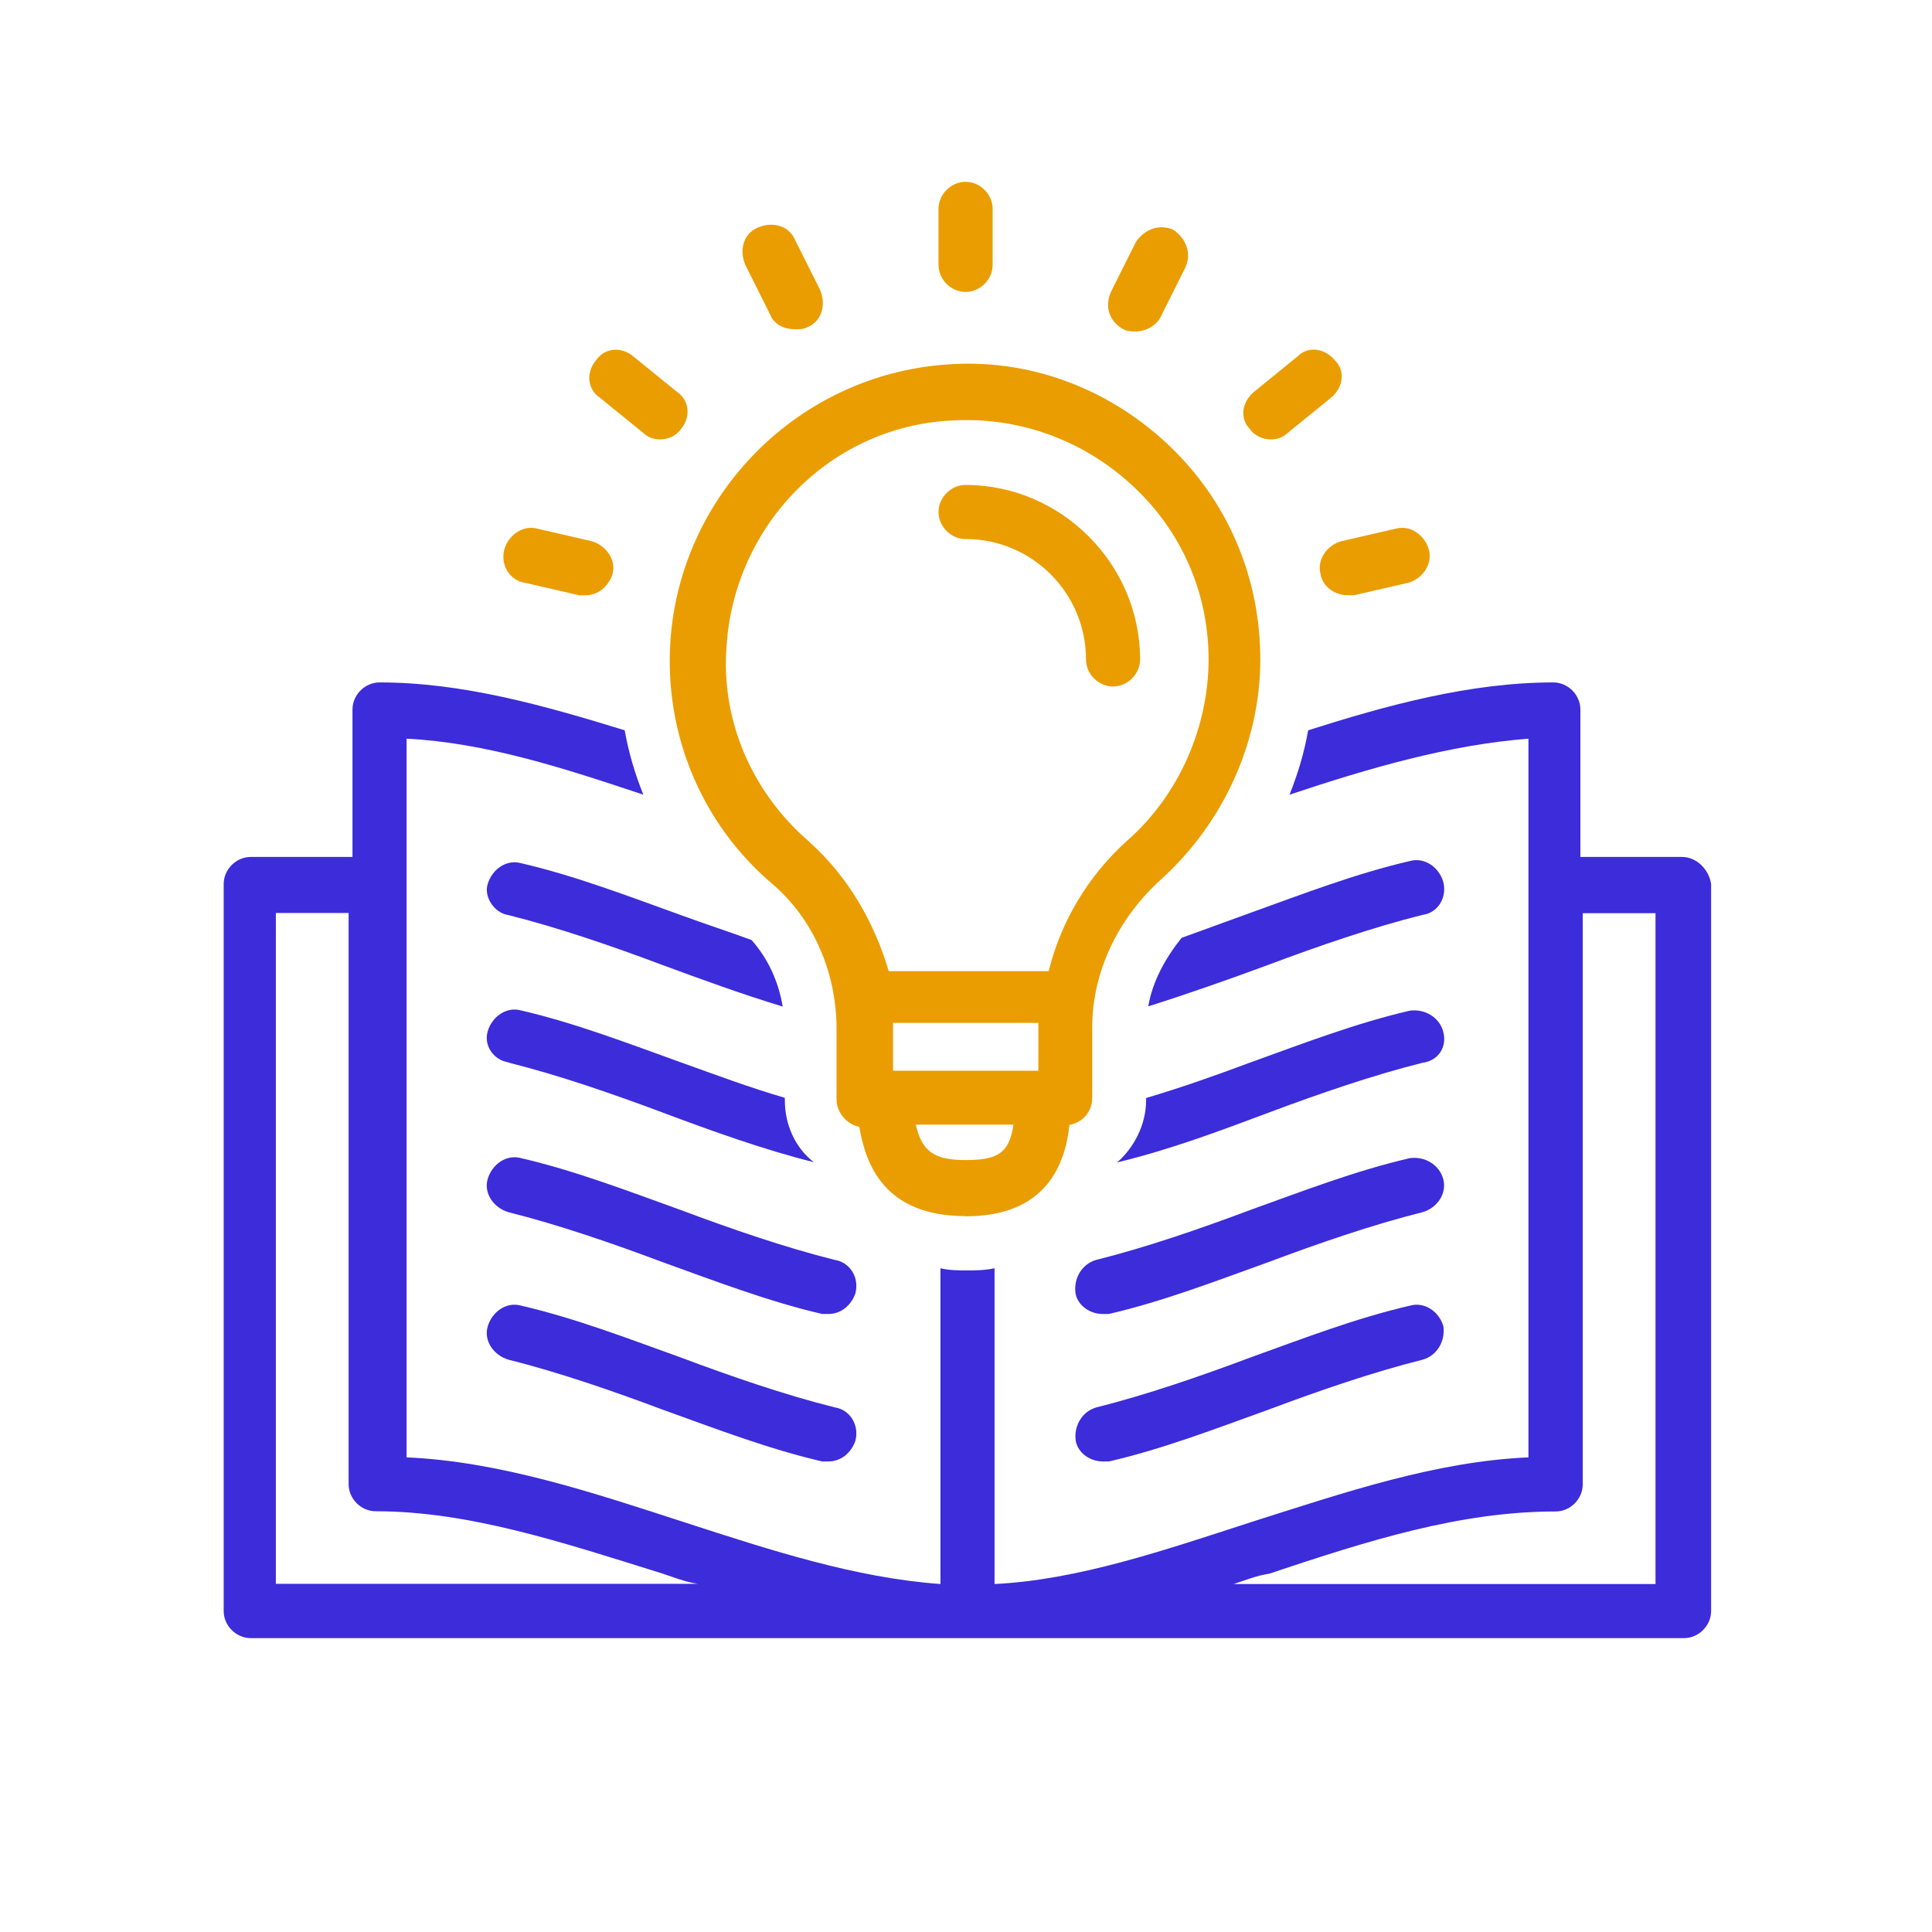
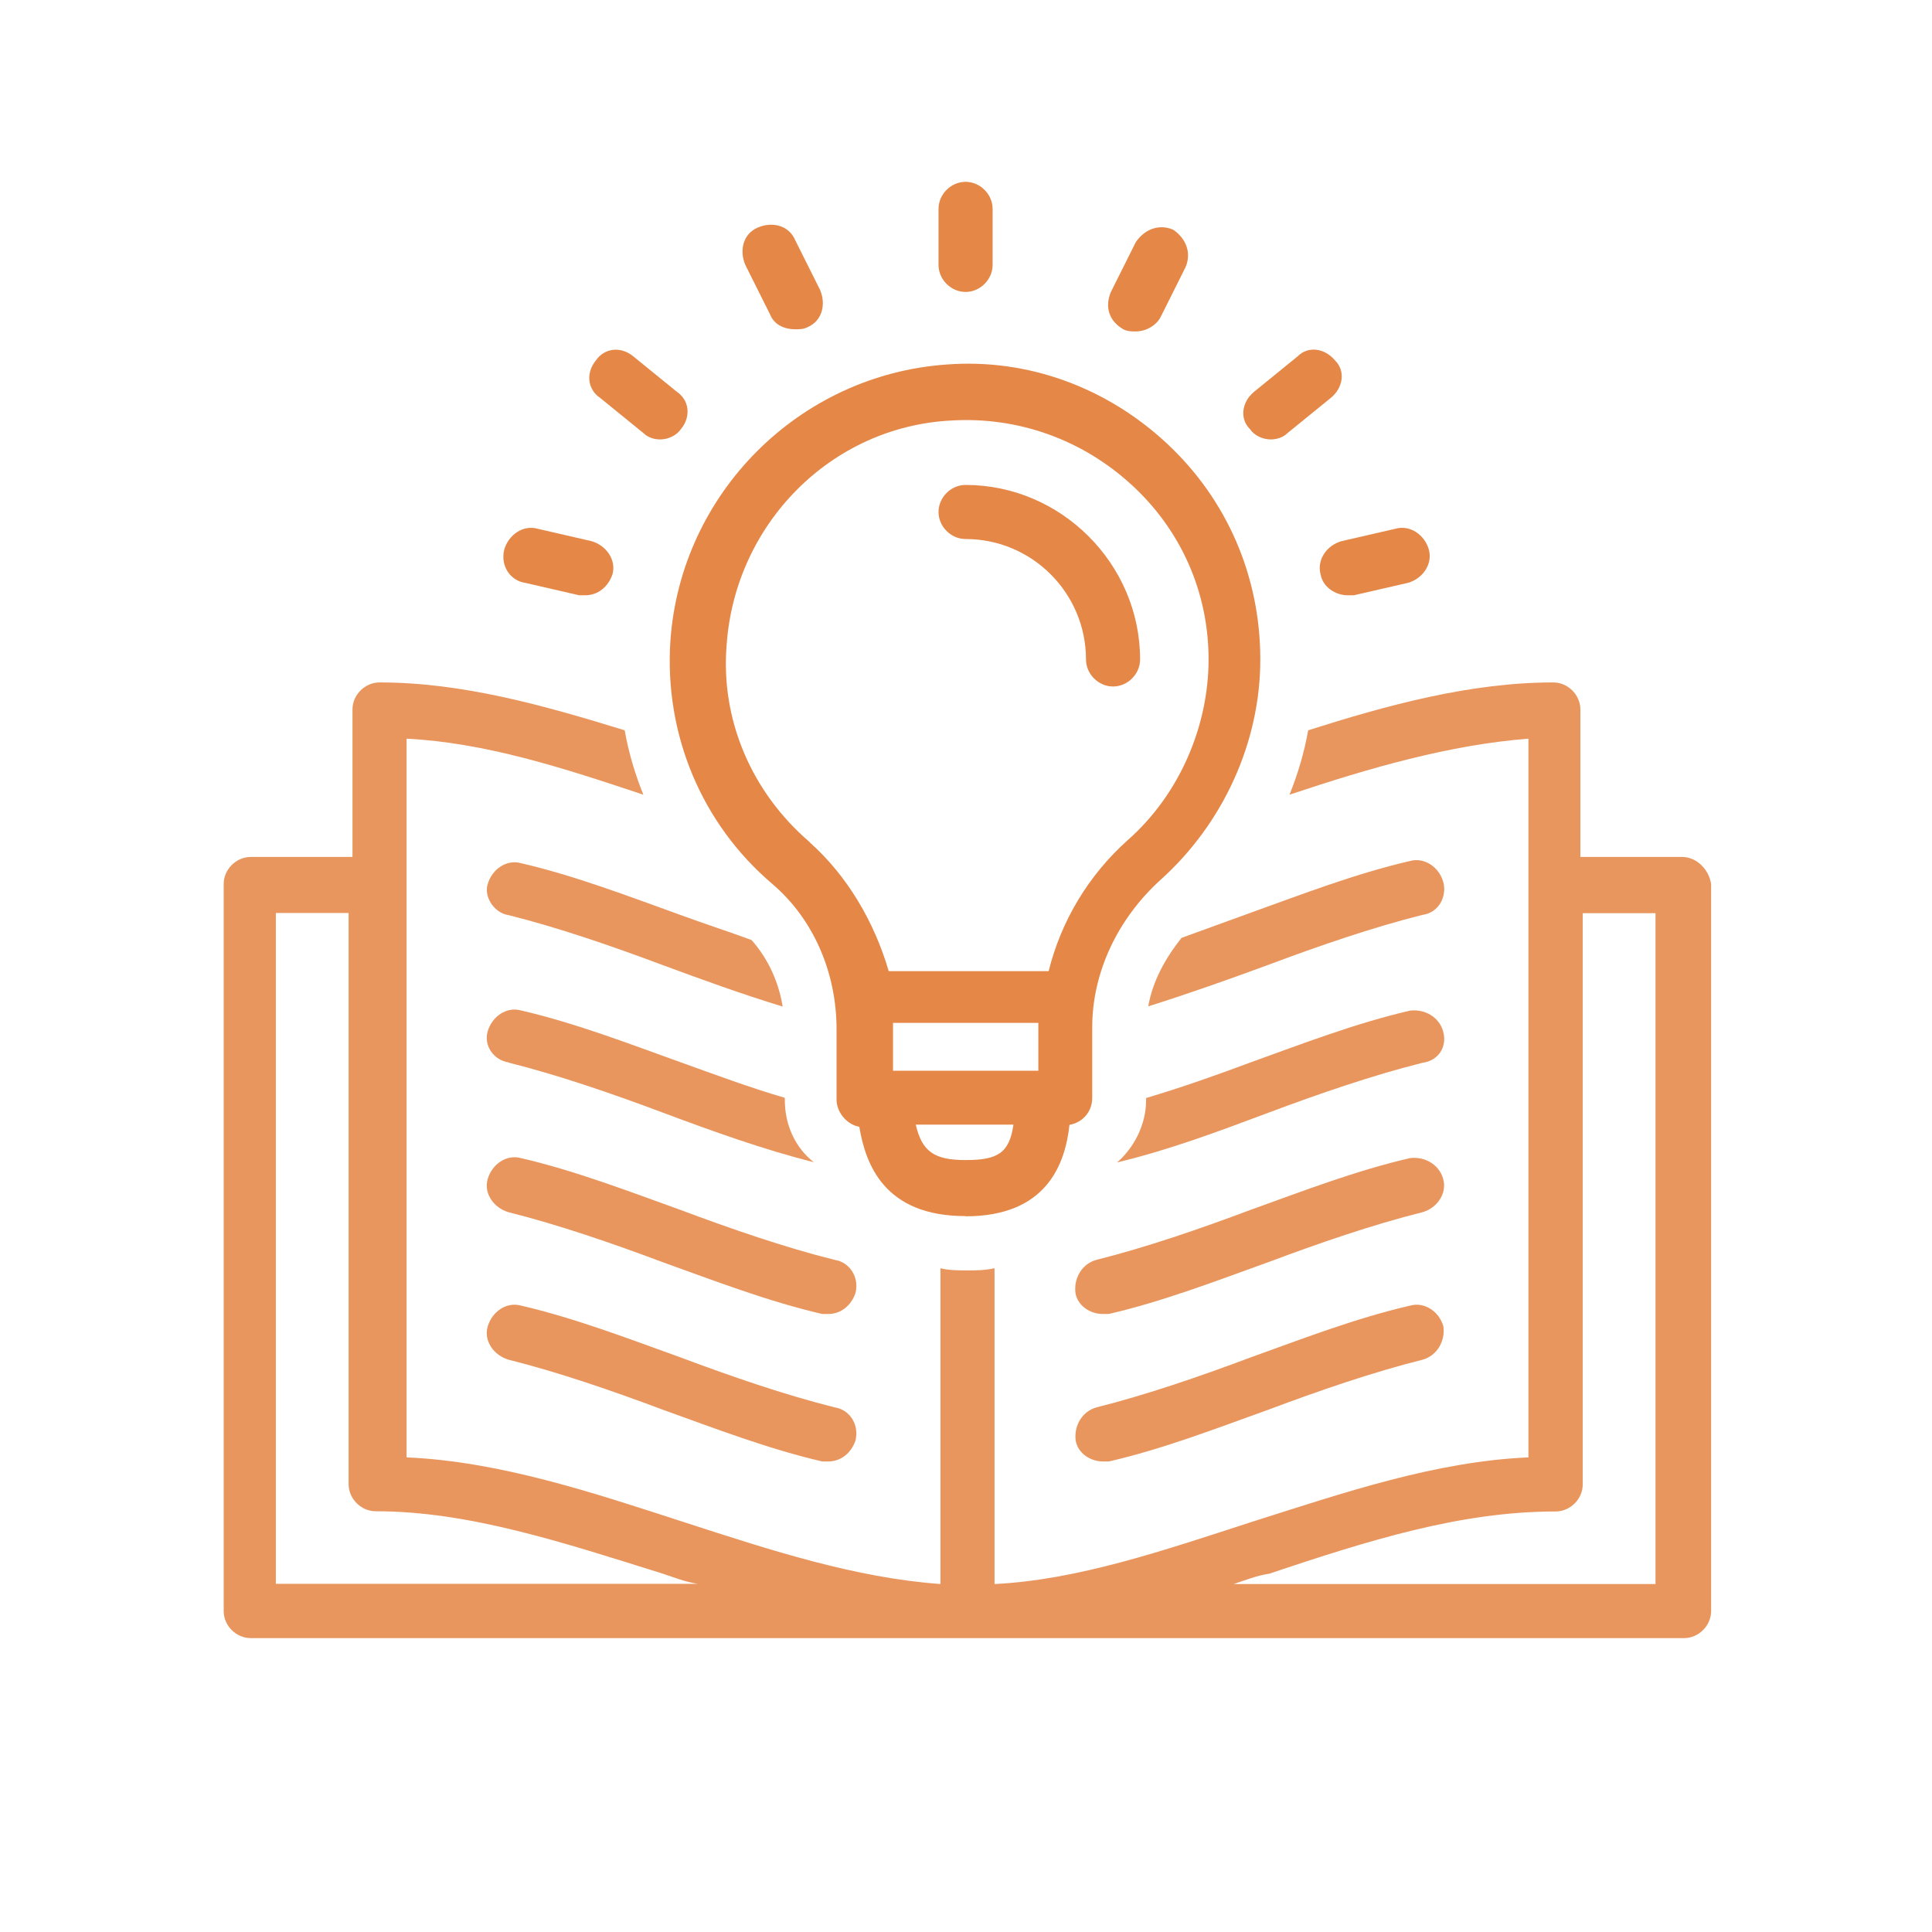
- <svg xmlns="http://www.w3.org/2000/svg" id="Layer_3" data-name="Layer 3" viewBox="0 0 90 90">
-   <defs>
-     <style> .cls-1 { fill: #3c2cda; } .cls-1, .cls-2 { stroke-width: 0px; } .cls-2 { fill: #ea9d00; } </style>
-   </defs>
-   <path class="cls-1" d="m78.36,39.92h-4.74v-6.87c0-.68-.58-1.26-1.26-1.26-3.87,0-7.74,1.06-11.42,2.23-.19,1.06-.48,2.03-.87,3,3.77-1.26,7.45-2.32,11.13-2.61v33.48c-4.35.19-8.61,1.65-12.87,3-4.16,1.35-8.13,2.71-12,2.9v-14.71c-.48.1-.87.1-1.26.1s-.87,0-1.26-.1v14.71c-3.97-.29-7.84-1.55-12-2.9s-8.52-2.81-12.87-3v-33.48c3.68.19,7.26,1.35,11.03,2.61-.39-.97-.68-1.94-.87-3-3.77-1.16-7.55-2.23-11.42-2.23-.68,0-1.26.58-1.26,1.26v6.87h-4.74c-.68,0-1.26.58-1.26,1.26v33.87c0,.68.58,1.26,1.26,1.26h66.77c.68,0,1.26-.58,1.26-1.26v-33.87c-.1-.68-.68-1.26-1.35-1.26h0ZM12.85,73.79v-31.26h3.39v26.61c0,.68.58,1.26,1.26,1.26,4.35,0,8.71,1.45,13.35,2.9.58.19,1.06.39,1.65.48H12.85Zm64.26,0h-19.64c.58-.19,1.06-.39,1.65-.48,4.64-1.55,8.9-2.9,13.35-2.9.68,0,1.26-.58,1.26-1.26v-26.61h3.39v31.26Z" />
-   <path class="cls-1" d="m23.69,49.5c2.32.58,4.84,1.45,7.16,2.32s4.74,1.74,7.06,2.32c-.87-.68-1.35-1.74-1.35-2.9v-.1c-1.65-.48-3.19-1.06-4.84-1.65-2.42-.87-4.94-1.84-7.45-2.42-.68-.19-1.35.29-1.55.97s.29,1.35.97,1.45h0Z" />
-   <path class="cls-1" d="m23.69,42.63c2.32.58,4.84,1.45,7.16,2.32,1.84.68,3.68,1.35,5.61,1.94-.19-1.16-.68-2.23-1.45-3.1-1.06-.39-2.23-.77-3.29-1.16-2.42-.87-4.94-1.84-7.45-2.42-.68-.19-1.35.29-1.55.97-.19.58.29,1.35.97,1.45Z" />
-   <path class="cls-1" d="m38.88,58.69c-2.32-.58-4.84-1.45-7.16-2.32-2.42-.87-4.94-1.84-7.45-2.42-.68-.19-1.35.29-1.55.97s.29,1.35.97,1.55c2.32.58,4.84,1.45,7.16,2.32,2.42.87,4.94,1.84,7.45,2.42h.29c.58,0,1.06-.39,1.26-.97.19-.77-.29-1.45-.97-1.55h0Z" />
-   <path class="cls-1" d="m38.88,65.56c-2.32-.58-4.84-1.45-7.16-2.32-2.42-.87-4.94-1.84-7.45-2.42-.68-.19-1.35.29-1.55.97s.29,1.35.97,1.55c2.32.58,4.84,1.45,7.16,2.32,2.42.87,4.94,1.84,7.45,2.42h.29c.58,0,1.06-.39,1.26-.97.19-.77-.29-1.45-.97-1.55h0Z" />
-   <path class="cls-1" d="m67.23,48.05c-.19-.68-.87-1.06-1.55-.97-2.52.58-5.03,1.55-7.45,2.42-1.55.58-3.19,1.16-4.84,1.65v.1c0,1.16-.58,2.23-1.35,2.9,2.42-.58,4.74-1.45,7.06-2.32,2.32-.87,4.84-1.74,7.16-2.32.77-.1,1.16-.77.97-1.45h0Z" />
-   <path class="cls-1" d="m67.23,41.08c-.19-.68-.87-1.16-1.55-.97-2.52.58-5.03,1.55-7.45,2.42-1.06.39-2.13.77-3.19,1.16-.77.97-1.35,2.03-1.55,3.19,1.84-.58,3.77-1.26,5.61-1.94,2.32-.87,4.84-1.74,7.16-2.32.77-.1,1.16-.87.97-1.55h0Z" />
-   <path class="cls-1" d="m67.23,54.92c-.19-.68-.87-1.06-1.55-.97-2.52.58-5.03,1.55-7.45,2.42-2.32.87-4.84,1.74-7.16,2.32-.68.19-1.06.87-.97,1.55.1.58.68.97,1.26.97h.29c2.52-.58,5.03-1.55,7.45-2.42,2.32-.87,4.84-1.74,7.16-2.32.68-.19,1.16-.87.97-1.55Z" />
-   <path class="cls-1" d="m65.69,60.82c-2.52.58-5.03,1.55-7.45,2.42-2.32.87-4.84,1.74-7.16,2.32-.68.19-1.06.87-.97,1.55.1.58.68.97,1.26.97h.29c2.52-.58,5.03-1.55,7.45-2.42,2.32-.87,4.84-1.74,7.16-2.32.68-.19,1.06-.87.97-1.55-.19-.68-.87-1.16-1.55-.97Z" />
-   <path class="cls-2" d="m44.98,25.11c3.1,0,5.61,2.52,5.61,5.61,0,.68.58,1.26,1.26,1.26s1.26-.58,1.26-1.26c0-4.45-3.68-8.13-8.13-8.13-.68,0-1.26.58-1.26,1.26s.58,1.26,1.26,1.26Z" />
-   <path class="cls-2" d="m44.98,56.66c3.77,0,4.64-2.42,4.84-4.26.58-.1,1.06-.58,1.06-1.26v-3.29c0-2.52,1.16-5.03,3.19-6.87,2.9-2.61,4.64-6.39,4.64-10.26s-1.55-7.45-4.35-10.06-6.48-3.97-10.26-3.68c-6.87.48-12.39,6-12.87,12.87-.29,4.35,1.45,8.52,4.74,11.32,1.94,1.65,3,4.16,3,6.77v3.29c0,.58.48,1.16,1.06,1.26.29,1.74,1.16,4.16,4.94,4.16h0Zm3.39-8.81v2.03h-6.77v-2.23h6.77v.19Zm-3.39,6.19c-1.45,0-2.03-.39-2.32-1.65h4.55c-.19,1.35-.77,1.65-2.23,1.65Zm-7.26-14.81c-2.71-2.32-4.16-5.71-3.87-9.19.39-5.61,4.84-10.16,10.45-10.45,3.1-.19,6.1.87,8.42,3s3.58,5.03,3.58,8.13-1.35,6.29-3.77,8.42c-1.84,1.65-3.1,3.77-3.68,6.1h-7.45c-.68-2.32-1.94-4.45-3.68-6Z" />
-   <path class="cls-2" d="m24.46,27.15l2.52.58h.29c.58,0,1.06-.39,1.26-.97.19-.68-.29-1.35-.97-1.55l-2.52-.58c-.68-.19-1.35.29-1.55.97-.19.77.29,1.45.97,1.55h0Z" />
-   <path class="cls-2" d="m29.98,20.18c.19.19.48.29.77.29.39,0,.77-.19.97-.48.48-.58.39-1.35-.19-1.74l-2.03-1.65c-.58-.48-1.35-.39-1.74.19-.48.58-.39,1.35.19,1.74l2.03,1.65Z" />
-   <path class="cls-2" d="m35.88,14.66c.19.48.68.68,1.16.68.19,0,.39,0,.58-.1.68-.29.87-1.06.58-1.74l-1.16-2.32c-.29-.68-1.06-.87-1.74-.58s-.87,1.06-.58,1.74l1.16,2.32Z" />
-   <path class="cls-2" d="m44.98,13.6c.68,0,1.26-.58,1.26-1.26v-2.61c0-.68-.58-1.26-1.26-1.26s-1.26.58-1.26,1.26v2.61c0,.68.58,1.26,1.26,1.26Z" />
-   <path class="cls-2" d="m52.33,15.34c.19.1.39.1.58.1.48,0,.97-.29,1.16-.68l1.16-2.32c.29-.68,0-1.35-.58-1.74-.68-.29-1.35,0-1.74.58l-1.16,2.32c-.29.68-.1,1.35.58,1.74Z" />
-   <path class="cls-2" d="m59.2,20.47c.29,0,.58-.1.77-.29l2.03-1.65c.58-.48.68-1.26.19-1.74-.48-.58-1.26-.68-1.74-.19l-2.03,1.65c-.58.48-.68,1.26-.19,1.74.19.29.58.48.97.48Z" />
-   <path class="cls-2" d="m61.52,26.76c.1.58.68.97,1.26.97h.29l2.52-.58c.68-.19,1.16-.87.97-1.55s-.87-1.16-1.55-.97l-2.52.58c-.68.19-1.16.87-.97,1.55h0Z" />
+ <svg xmlns="http://www.w3.org/2000/svg" width="90" height="90" viewBox="0 0 90 90" fill="none">
+   <path d="M78.36 39.92H73.62V33.05C73.62 32.37 73.04 31.79 72.36 31.79C68.49 31.79 64.62 32.85 60.94 34.02C60.75 35.08 60.46 36.05 60.07 37.02C63.84 35.76 67.52 34.7 71.2 34.41V67.89C66.85 68.08 62.59 69.54 58.33 70.89C54.17 72.24 50.2 73.6 46.33 73.79V59.08C45.85 59.18 45.46 59.18 45.07 59.18C44.68 59.18 44.2 59.18 43.81 59.08V73.79C39.84 73.5 35.97 72.24 31.81 70.89C27.65 69.54 23.29 68.08 18.94 67.89V34.41C22.62 34.6 26.2 35.76 29.97 37.02C29.58 36.05 29.29 35.08 29.1 34.02C25.33 32.86 21.55 31.79 17.68 31.79C17 31.79 16.42 32.37 16.42 33.05V39.92H11.68C11 39.92 10.42 40.5 10.42 41.18V75.05C10.42 75.73 11 76.31 11.68 76.31H78.45C79.13 76.31 79.71 75.73 79.71 75.05V41.18C79.61 40.5 79.03 39.92 78.36 39.92ZM12.85 73.79V42.53H16.24V69.14C16.24 69.82 16.82 70.4 17.5 70.4C21.85 70.4 26.21 71.85 30.85 73.3C31.43 73.49 31.91 73.69 32.5 73.78H12.85V73.79ZM77.11 73.79H57.47C58.05 73.6 58.53 73.4 59.12 73.31C63.76 71.76 68.02 70.41 72.47 70.41C73.15 70.41 73.73 69.83 73.73 69.15V42.54H77.12V73.8L77.11 73.79Z" fill="#E48747" fill-opacity="0.875" />
+   <path d="M23.69 49.5C26.01 50.08 28.53 50.95 30.85 51.82C33.17 52.69 35.59 53.56 37.91 54.14C37.04 53.46 36.56 52.4 36.56 51.24V51.14C34.91 50.66 33.37 50.08 31.72 49.49C29.3 48.62 26.78 47.65 24.27 47.07C23.59 46.88 22.92 47.36 22.72 48.04C22.52 48.72 23.01 49.39 23.69 49.49V49.5Z" fill="#E48747" fill-opacity="0.875" />
+   <path d="M23.69 42.63C26.01 43.21 28.53 44.08 30.85 44.95C32.69 45.63 34.53 46.3 36.46 46.89C36.27 45.73 35.78 44.66 35.01 43.79C33.95 43.4 32.78 43.02 31.72 42.63C29.3 41.76 26.78 40.79 24.27 40.21C23.59 40.02 22.92 40.5 22.72 41.18C22.53 41.76 23.01 42.53 23.69 42.63Z" fill="#E48747" fill-opacity="0.875" />
+   <path d="M38.88 58.69C36.56 58.11 34.04 57.24 31.72 56.37C29.3 55.5 26.78 54.53 24.27 53.95C23.59 53.76 22.92 54.24 22.72 54.92C22.52 55.6 23.01 56.27 23.69 56.47C26.01 57.05 28.53 57.92 30.85 58.79C33.27 59.66 35.79 60.63 38.3 61.21H38.59C39.17 61.21 39.65 60.82 39.85 60.24C40.04 59.47 39.56 58.79 38.88 58.69Z" fill="#E48747" fill-opacity="0.875" />
+   <path d="M38.88 65.56C36.56 64.98 34.04 64.11 31.72 63.24C29.3 62.37 26.78 61.4 24.27 60.82C23.59 60.63 22.92 61.11 22.72 61.79C22.52 62.47 23.01 63.14 23.69 63.34C26.01 63.92 28.53 64.79 30.85 65.66C33.27 66.53 35.79 67.5 38.3 68.08H38.59C39.17 68.08 39.65 67.69 39.85 67.11C40.04 66.34 39.56 65.66 38.88 65.56Z" fill="#E48747" fill-opacity="0.875" />
+   <path d="M67.23 48.05C67.04 47.37 66.36 46.99 65.68 47.08C63.16 47.66 60.65 48.63 58.23 49.5C56.68 50.08 55.04 50.66 53.39 51.15V51.25C53.39 52.41 52.81 53.48 52.04 54.15C54.46 53.57 56.78 52.7 59.1 51.83C61.42 50.96 63.94 50.09 66.26 49.51C67.03 49.41 67.42 48.74 67.23 48.06V48.05Z" fill="#E48747" fill-opacity="0.875" />
+   <path d="M67.23 41.08C67.04 40.4 66.36 39.92 65.68 40.11C63.16 40.69 60.65 41.66 58.23 42.53C57.17 42.92 56.1 43.3 55.04 43.69C54.27 44.66 53.69 45.72 53.49 46.88C55.33 46.3 57.26 45.62 59.1 44.94C61.42 44.07 63.94 43.2 66.26 42.62C67.03 42.52 67.42 41.75 67.23 41.07V41.08Z" fill="#E48747" fill-opacity="0.875" />
+   <path d="M67.23 54.92C67.04 54.24 66.36 53.86 65.68 53.95C63.16 54.53 60.65 55.5 58.23 56.37C55.91 57.24 53.39 58.11 51.07 58.69C50.39 58.88 50.01 59.56 50.1 60.24C50.2 60.82 50.78 61.21 51.36 61.21H51.65C54.17 60.63 56.68 59.66 59.1 58.79C61.42 57.92 63.94 57.05 66.26 56.47C66.94 56.28 67.42 55.6 67.23 54.92Z" fill="#E48747" fill-opacity="0.875" />
+   <path d="M65.69 60.82C63.17 61.4 60.66 62.37 58.24 63.24C55.92 64.11 53.4 64.98 51.08 65.56C50.4 65.75 50.02 66.43 50.11 67.11C50.21 67.69 50.79 68.08 51.37 68.08H51.66C54.18 67.5 56.69 66.53 59.11 65.66C61.43 64.79 63.95 63.92 66.27 63.34C66.95 63.15 67.33 62.47 67.24 61.79C67.05 61.11 66.37 60.63 65.69 60.82Z" fill="#E48747" fill-opacity="0.875" />
+   <path d="M44.98 25.11C48.08 25.11 50.59 27.63 50.59 30.72C50.59 31.4 51.17 31.98 51.85 31.98C52.53 31.98 53.11 31.4 53.11 30.72C53.11 26.27 49.43 22.59 44.98 22.59C44.3 22.59 43.72 23.17 43.72 23.85C43.72 24.53 44.3 25.11 44.98 25.11Z" fill="#E48747" />
+   <path d="M44.98 56.66C48.75 56.66 49.62 54.24 49.82 52.4C50.4 52.3 50.88 51.82 50.88 51.14V47.85C50.88 45.33 52.04 42.82 54.07 40.98C56.97 38.37 58.71 34.59 58.71 30.72C58.71 26.85 57.16 23.27 54.36 20.66C51.56 18.05 47.88 16.69 44.1 16.98C37.23 17.46 31.71 22.98 31.23 29.85C30.94 34.2 32.68 38.37 35.97 41.17C37.91 42.82 38.97 45.33 38.97 47.94V51.23C38.97 51.81 39.45 52.39 40.03 52.49C40.32 54.23 41.19 56.65 44.97 56.65L44.98 56.66ZM48.37 47.85V49.88H41.6V47.65H48.37V47.84V47.85ZM44.98 54.04C43.53 54.04 42.95 53.65 42.66 52.39H47.21C47.02 53.74 46.44 54.04 44.98 54.04ZM37.72 39.23C35.01 36.91 33.56 33.52 33.85 30.04C34.24 24.43 38.69 19.88 44.3 19.59C47.4 19.4 50.4 20.46 52.72 22.59C55.04 24.72 56.3 27.62 56.3 30.72C56.3 33.82 54.95 37.01 52.53 39.14C50.69 40.79 49.43 42.91 48.85 45.24H41.4C40.72 42.92 39.46 40.79 37.72 39.24V39.23Z" fill="#E48747" />
+   <path d="M24.46 27.15L26.98 27.73H27.27C27.85 27.73 28.33 27.34 28.53 26.76C28.72 26.08 28.24 25.41 27.56 25.21L25.04 24.63C24.36 24.44 23.69 24.92 23.49 25.6C23.3 26.37 23.78 27.05 24.46 27.15Z" fill="#E48747" />
+   <path d="M29.98 20.18C30.17 20.37 30.46 20.47 30.75 20.47C31.14 20.47 31.52 20.28 31.72 19.99C32.2 19.41 32.11 18.64 31.53 18.25L29.5 16.6C28.92 16.12 28.15 16.21 27.76 16.79C27.28 17.37 27.37 18.14 27.95 18.53L29.98 20.18Z" fill="#E48747" />
+   <path d="M35.88 14.66C36.07 15.14 36.56 15.34 37.04 15.34C37.23 15.34 37.43 15.34 37.62 15.24C38.3 14.95 38.49 14.18 38.2 13.5L37.04 11.18C36.75 10.5 35.98 10.31 35.3 10.6C34.62 10.89 34.43 11.66 34.72 12.34L35.88 14.66Z" fill="#E48747" />
+   <path d="M44.98 13.6C45.66 13.6 46.24 13.02 46.24 12.34V9.73C46.24 9.05 45.66 8.47 44.98 8.47C44.3 8.47 43.72 9.05 43.72 9.73V12.34C43.72 13.02 44.3 13.6 44.98 13.6Z" fill="#E48747" />
+   <path d="M52.33 15.34C52.52 15.44 52.72 15.44 52.91 15.44C53.39 15.44 53.88 15.15 54.07 14.76L55.23 12.44C55.52 11.76 55.23 11.09 54.65 10.7C53.97 10.41 53.3 10.7 52.91 11.28L51.75 13.6C51.46 14.28 51.65 14.95 52.33 15.34Z" fill="#E48747" />
+   <path d="M59.2 20.47C59.49 20.47 59.78 20.37 59.97 20.18L62 18.53C62.58 18.05 62.68 17.27 62.19 16.79C61.71 16.21 60.93 16.11 60.45 16.6L58.42 18.25C57.84 18.73 57.74 19.51 58.23 19.99C58.42 20.28 58.81 20.47 59.2 20.47Z" fill="#E48747" />
+   <path d="M61.52 26.76C61.62 27.34 62.2 27.73 62.78 27.73H63.07L65.59 27.15C66.27 26.96 66.75 26.28 66.56 25.6C66.37 24.92 65.69 24.44 65.01 24.63L62.49 25.21C61.81 25.4 61.33 26.08 61.52 26.76Z" fill="#E48747" />
</svg>
